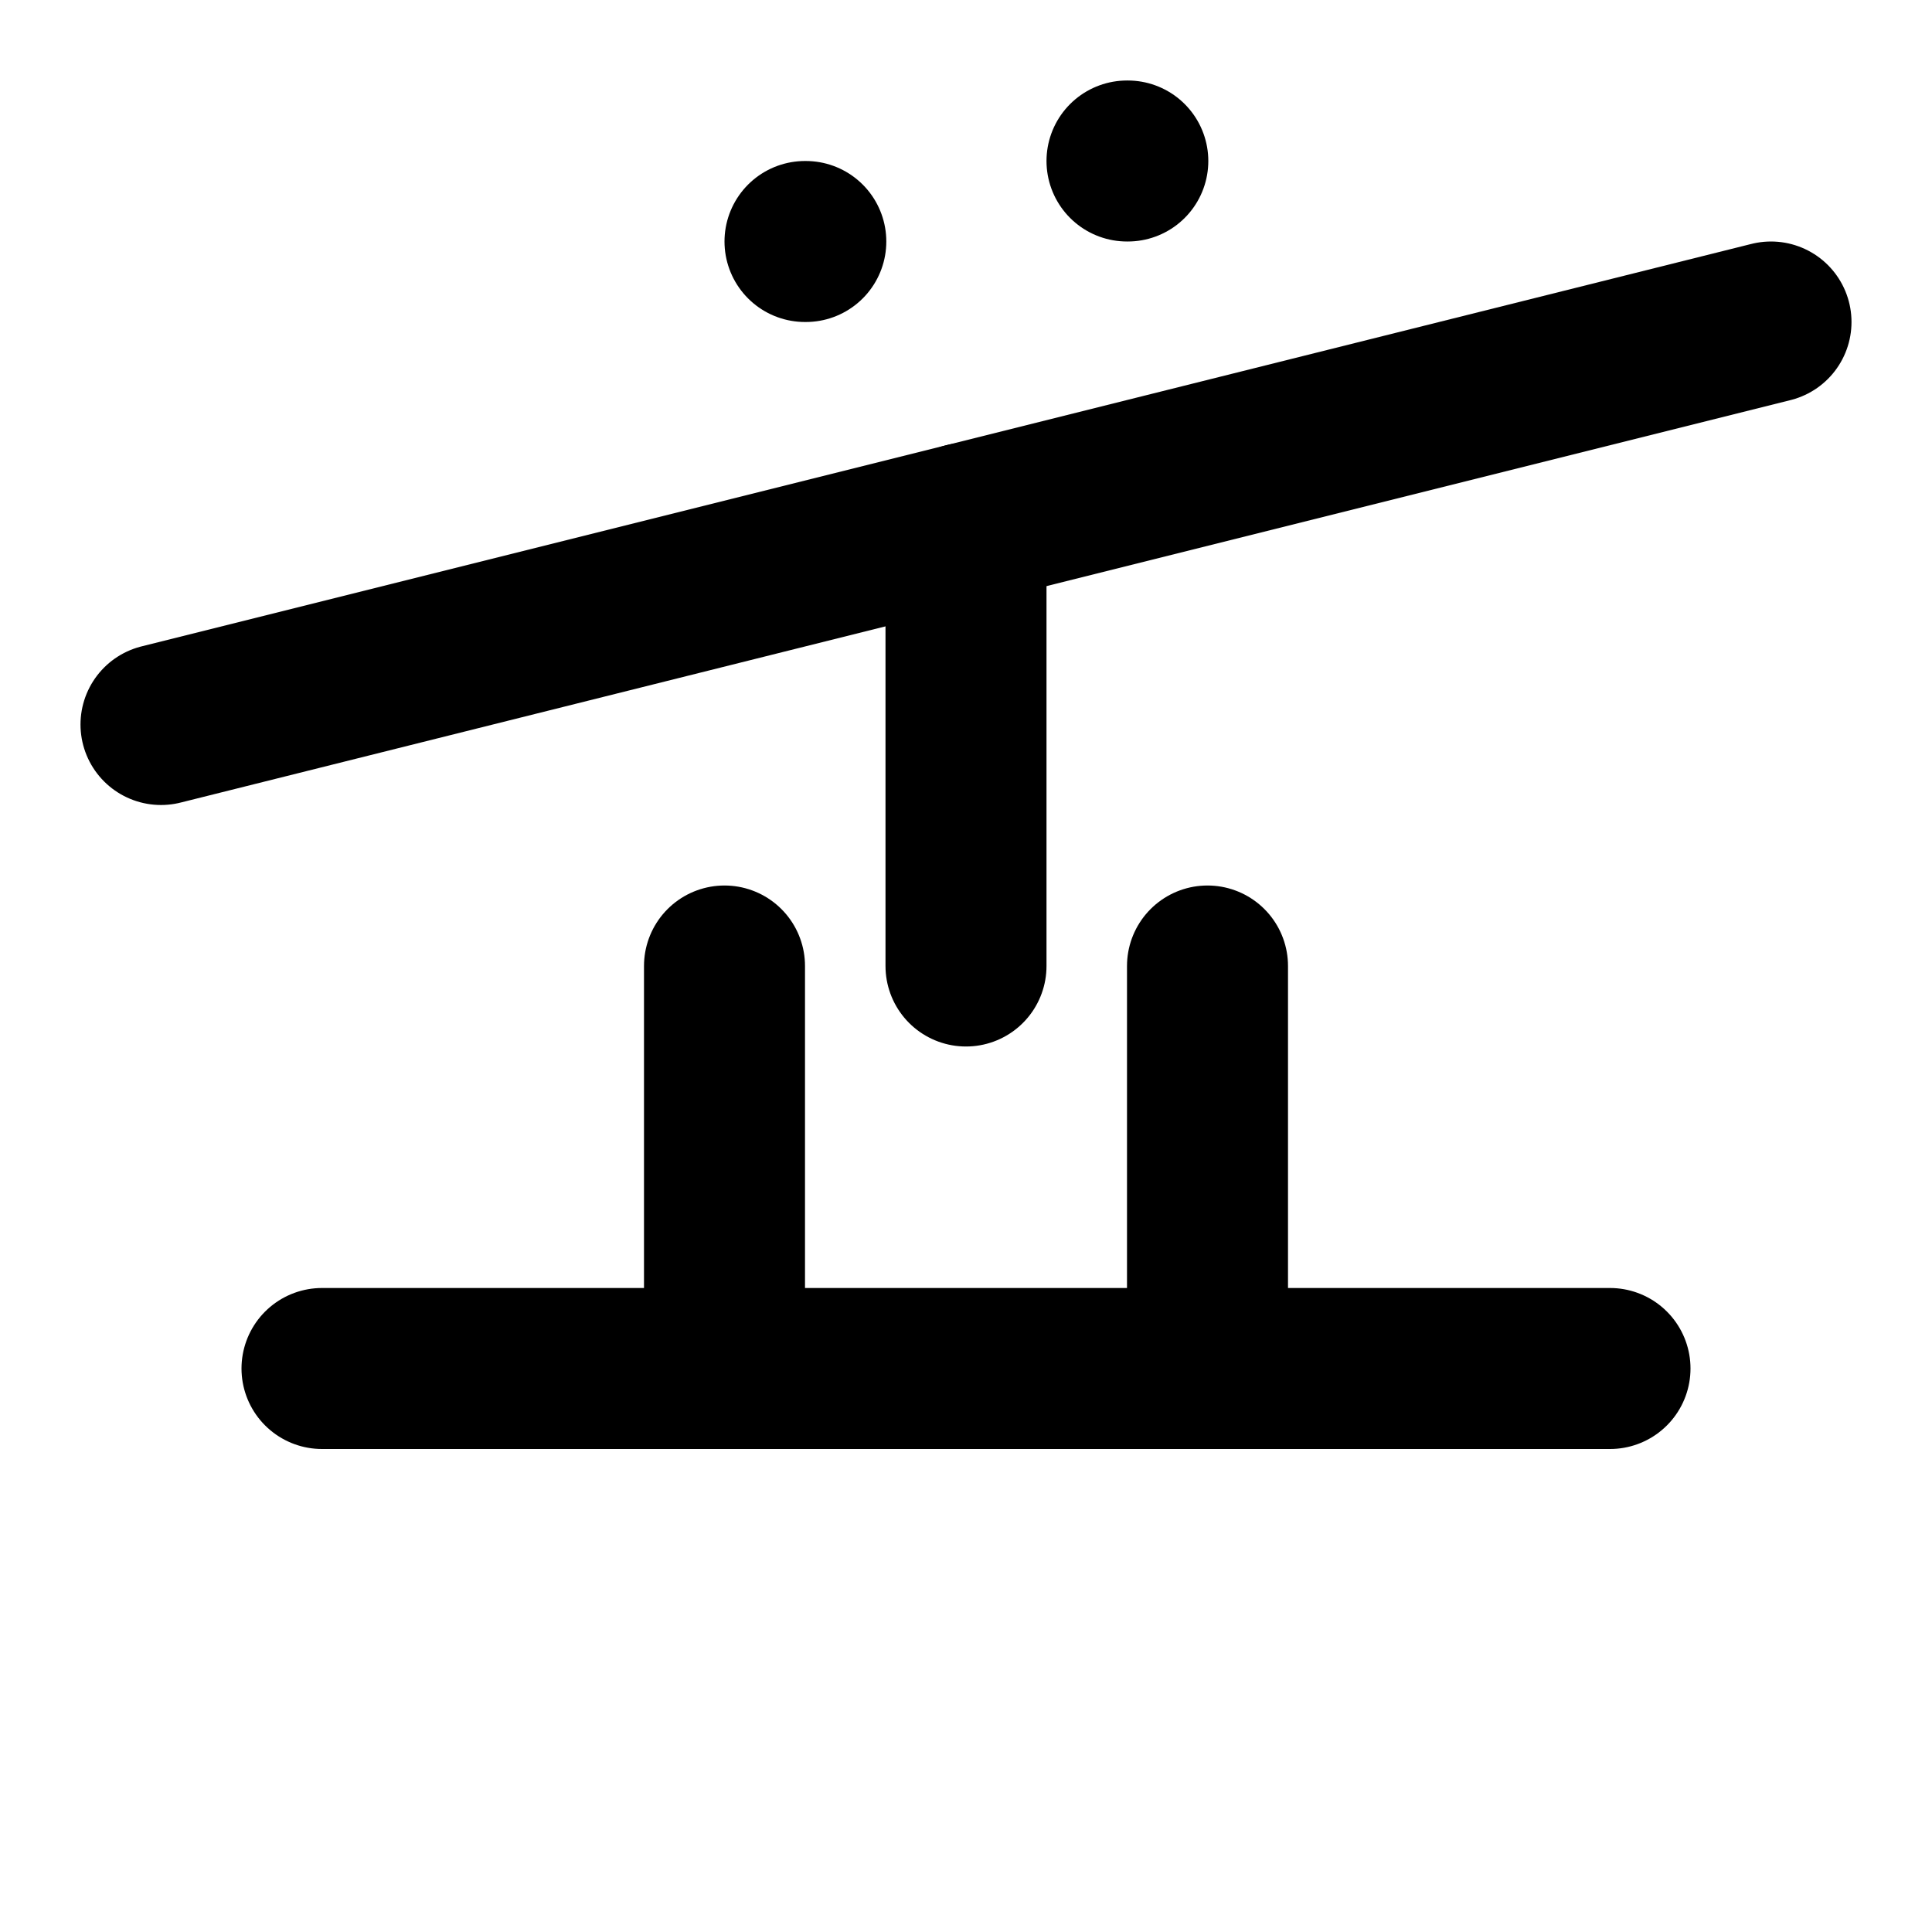
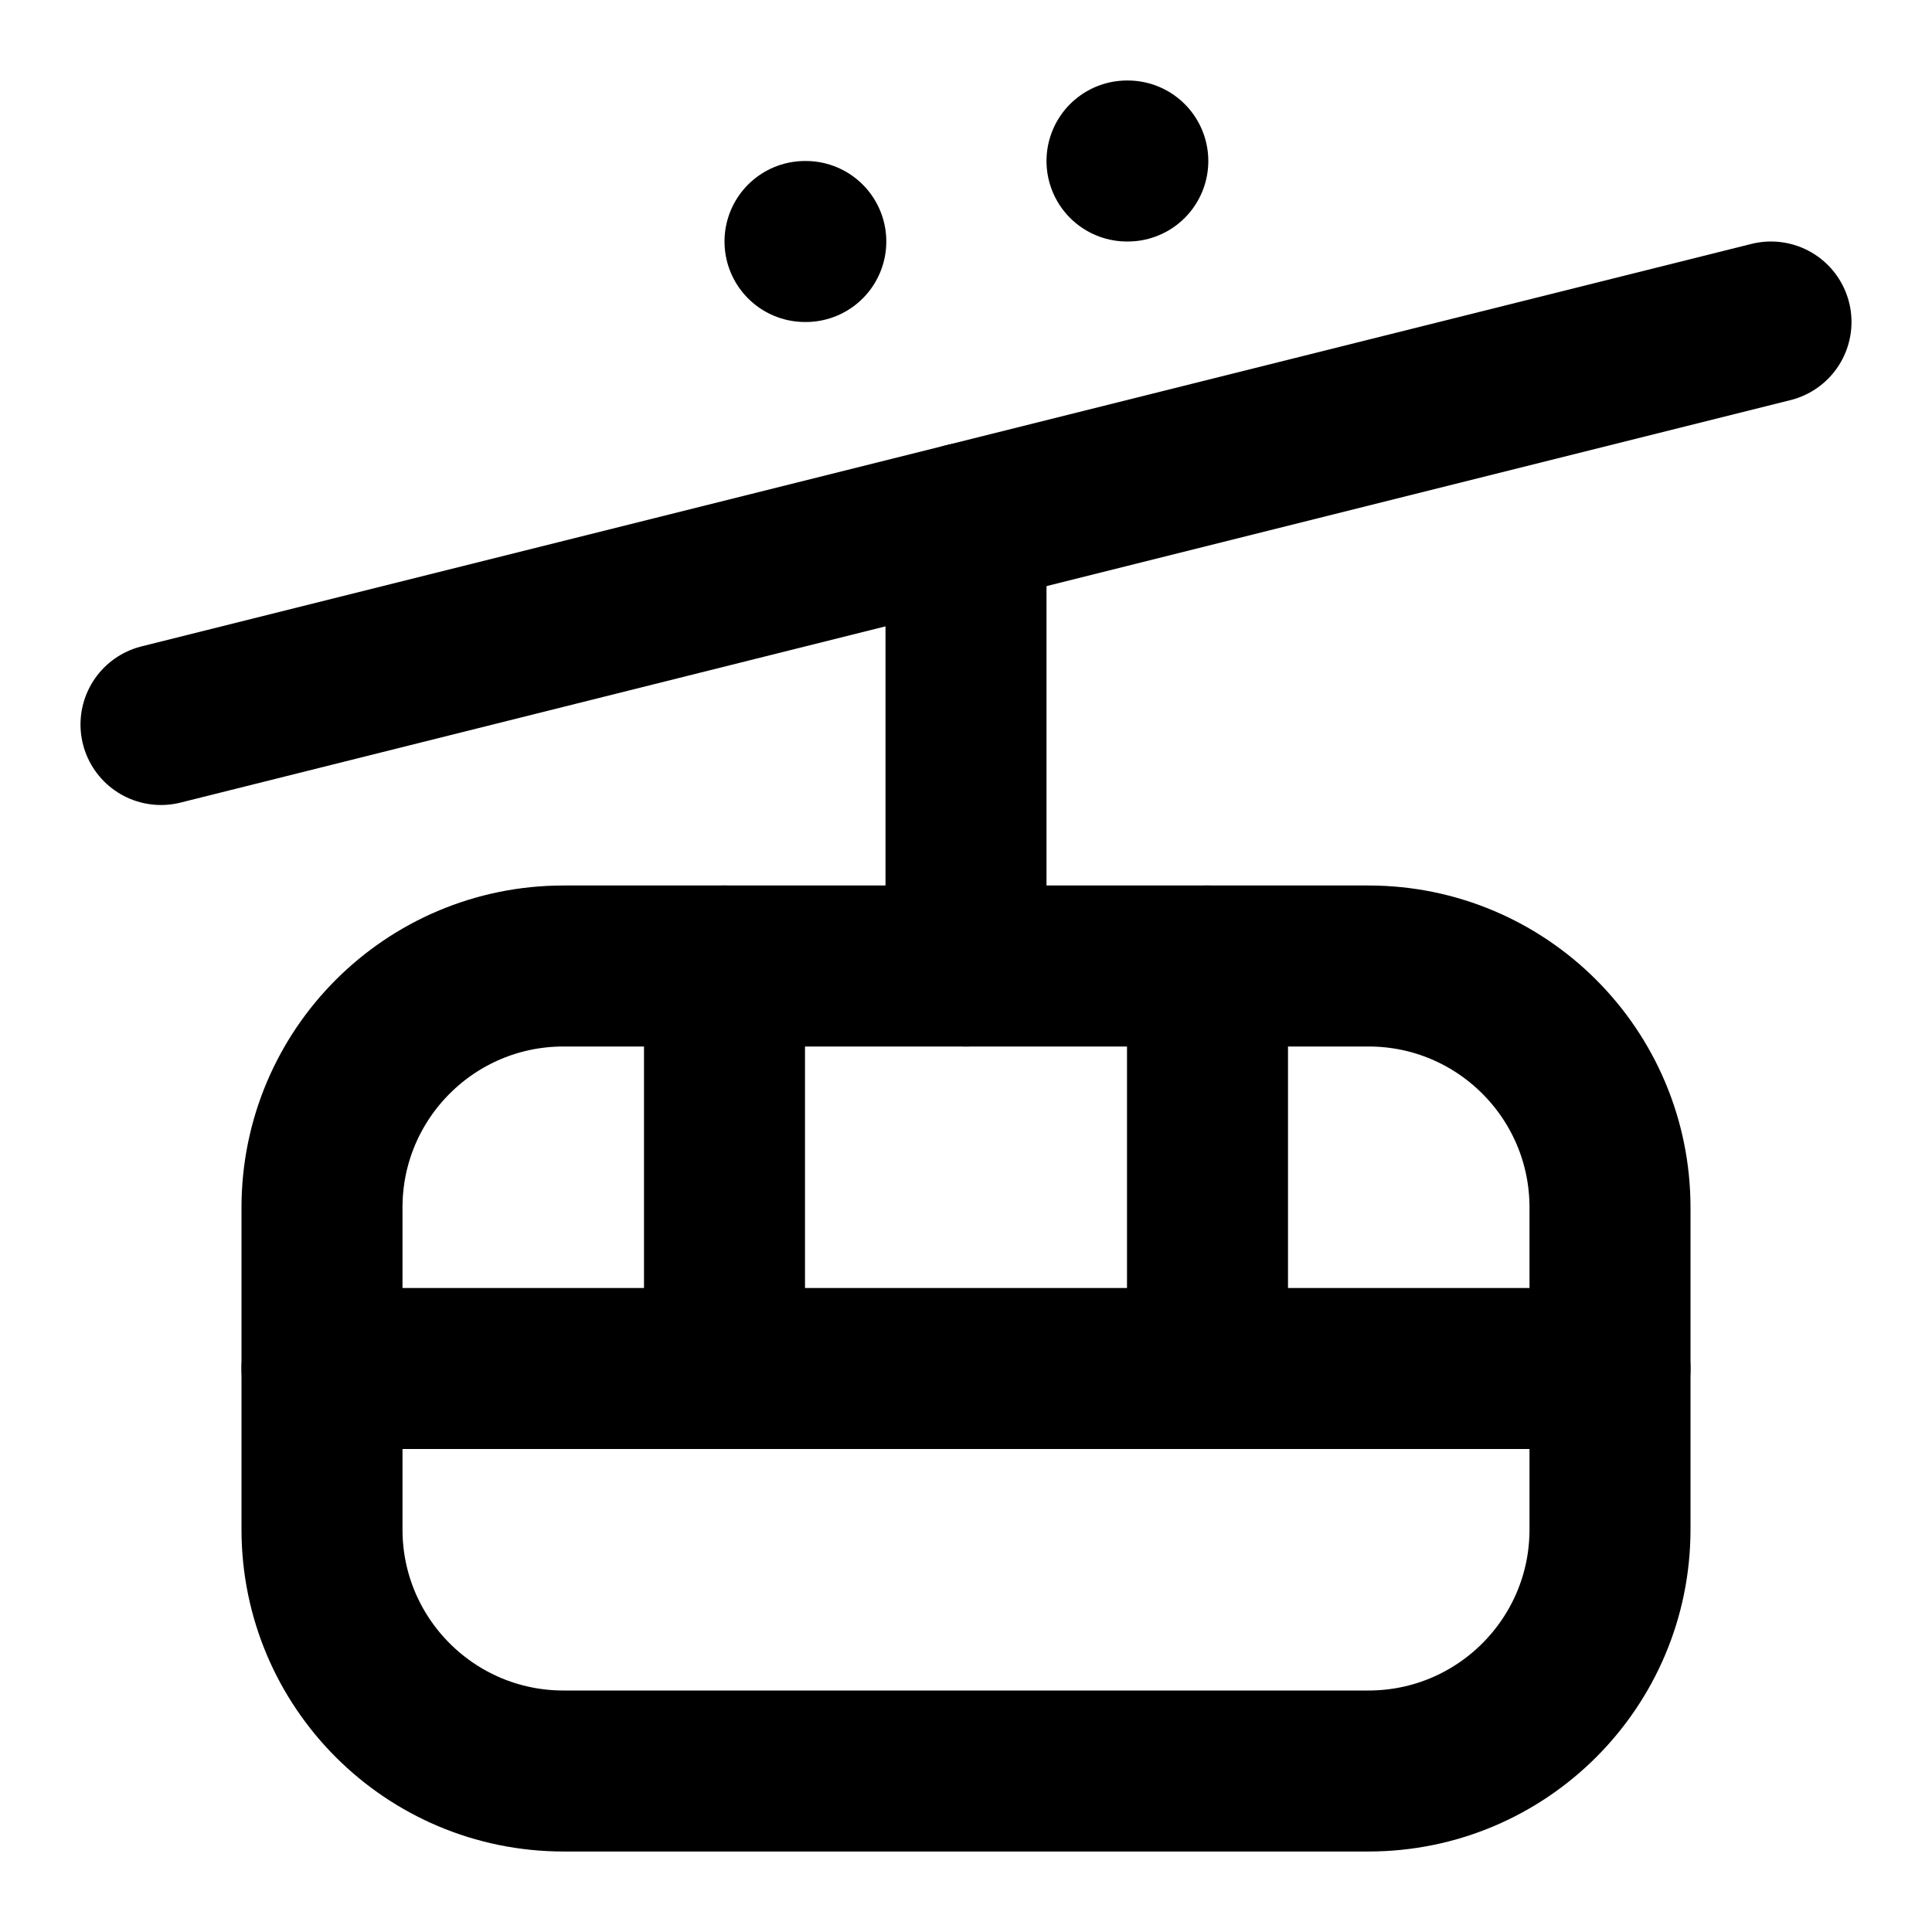
<svg xmlns="http://www.w3.org/2000/svg" viewBox="0 0 24 24" fill="none" stroke="currentColor" stroke-width="2" stroke-linecap="round" stroke-linejoin="round">
  <path d="M10 3h.01" />
  <path d="M14 2h.01" />
  <path d="m2 9 20-5" />
  <path d="M12 12V6.5" />
-   <rect x="4" y="12" rx="3" />
+   <rect width="16" height="10" x="4" y="12" rx="3" />
  <path d="M9 12v5" />
  <path d="M15 12v5" />
  <path d="M4 17h16" />
</svg>
